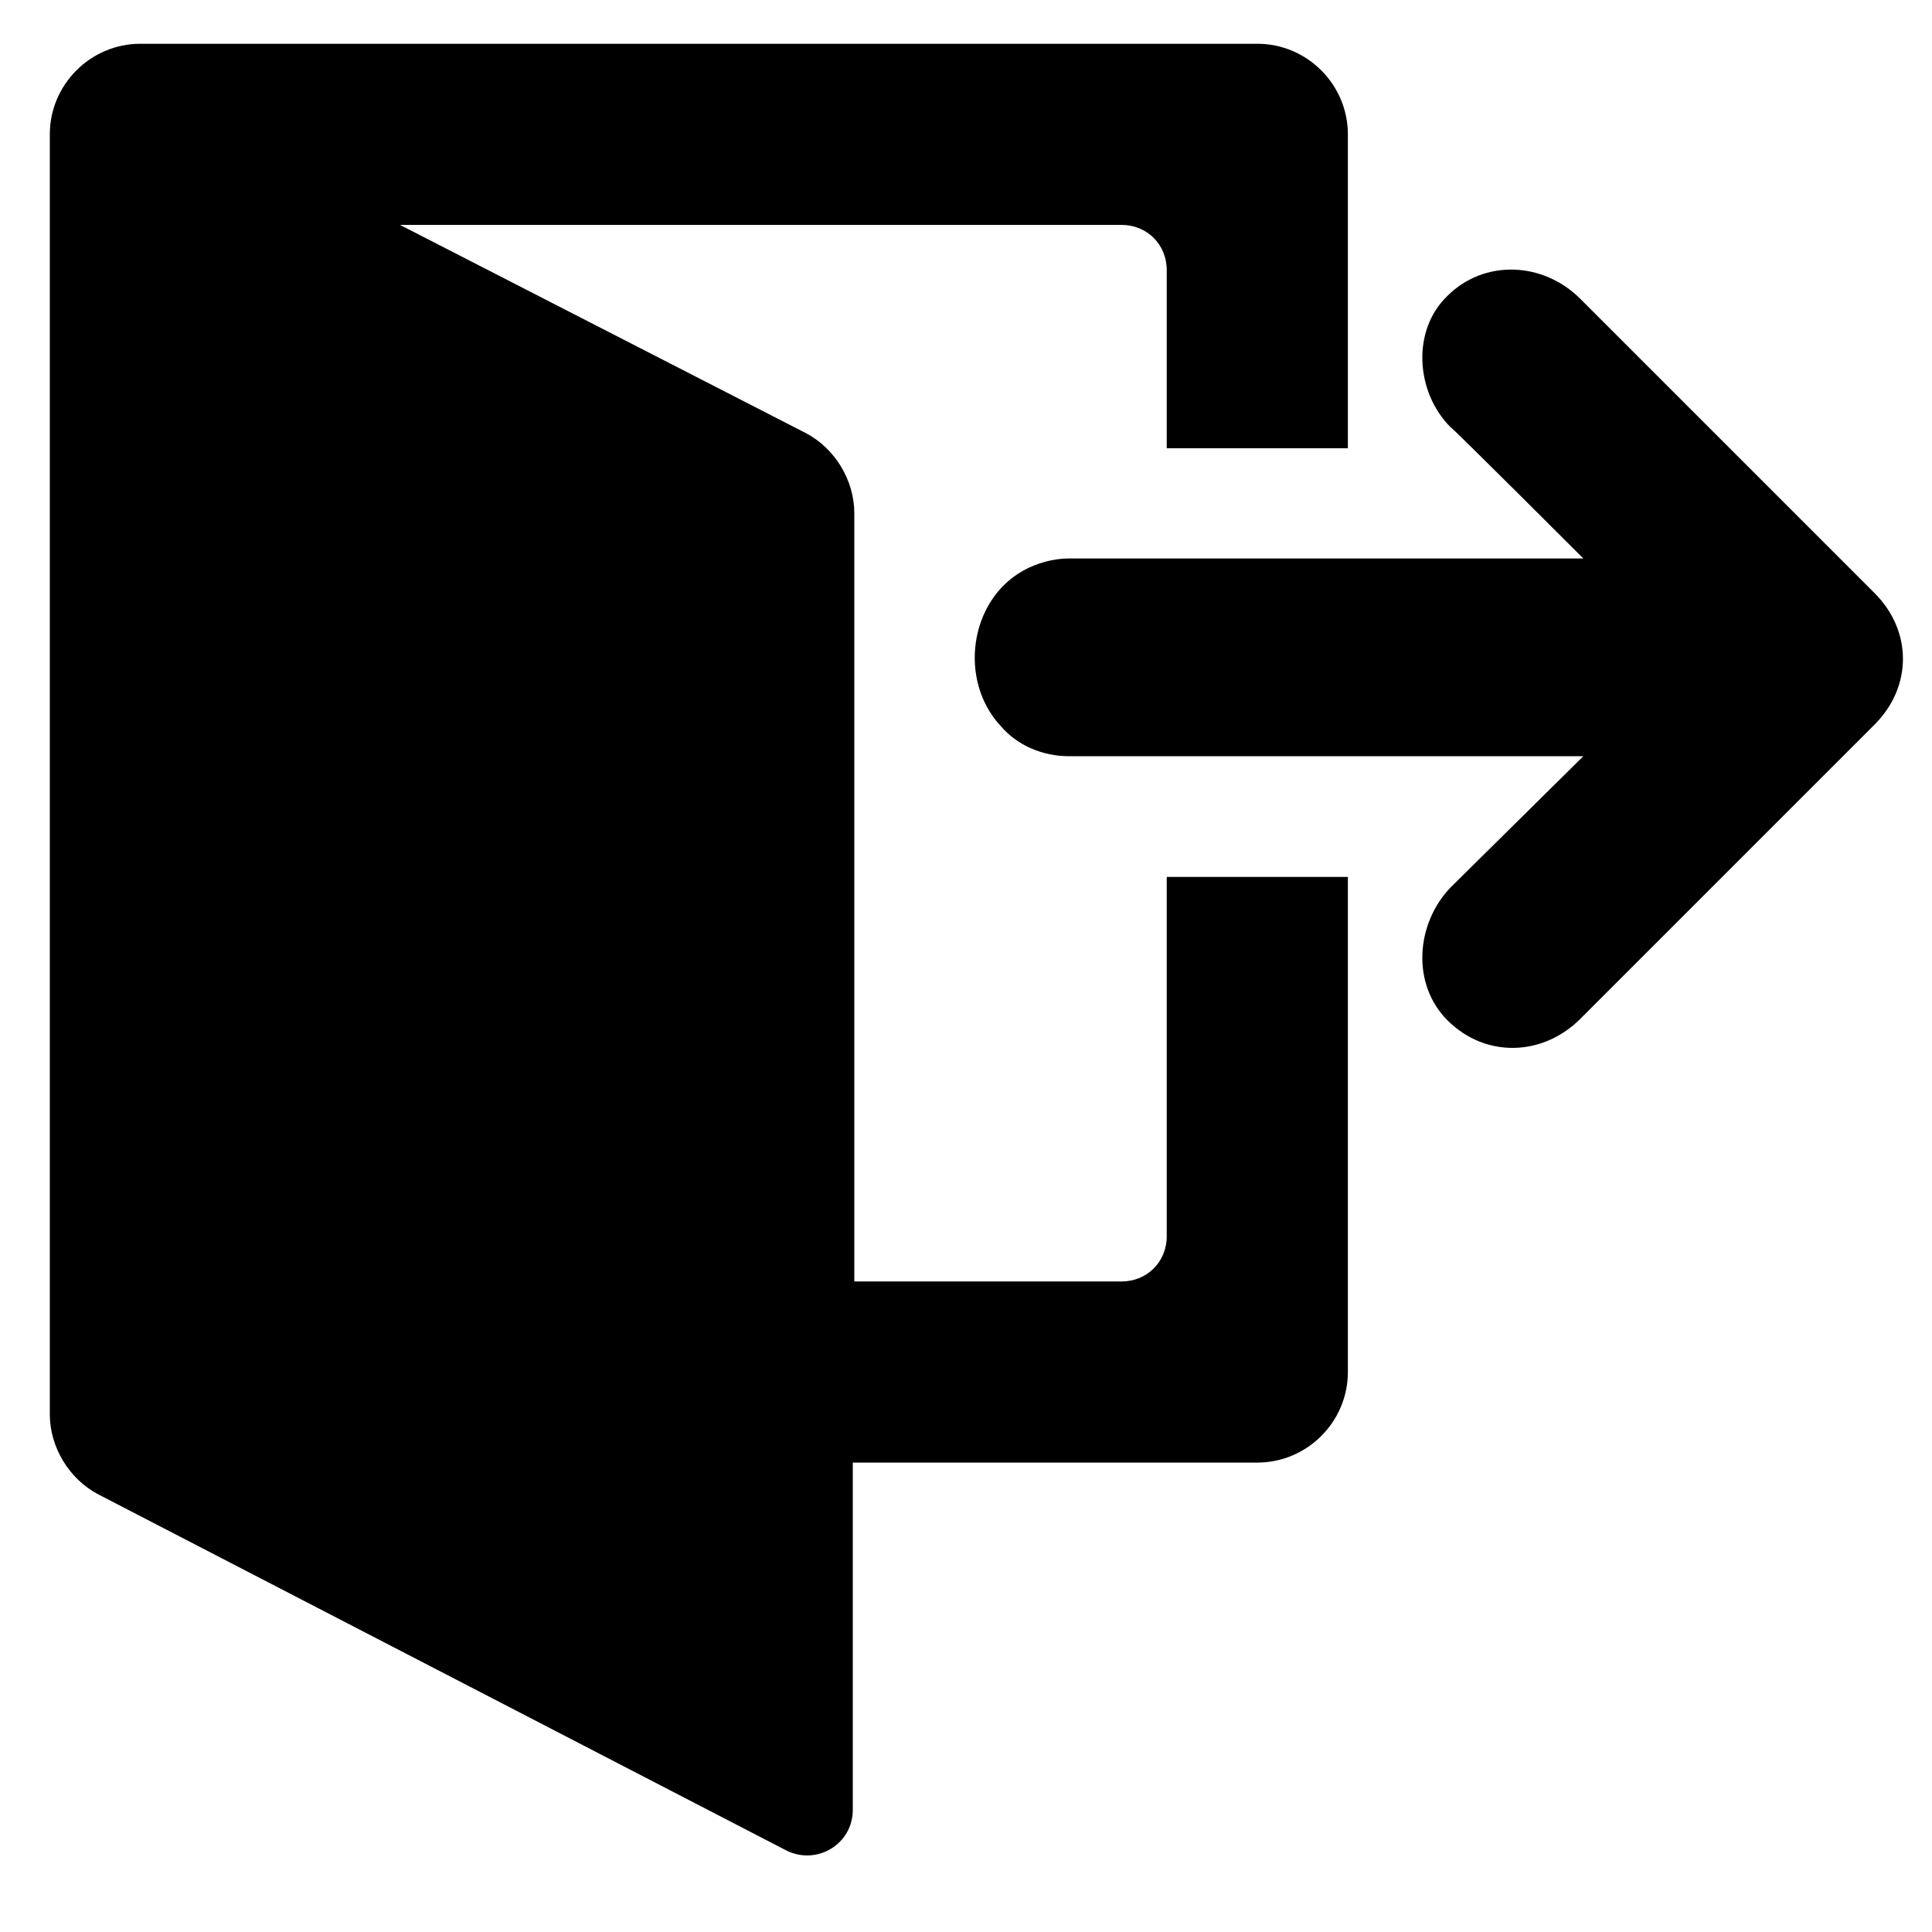
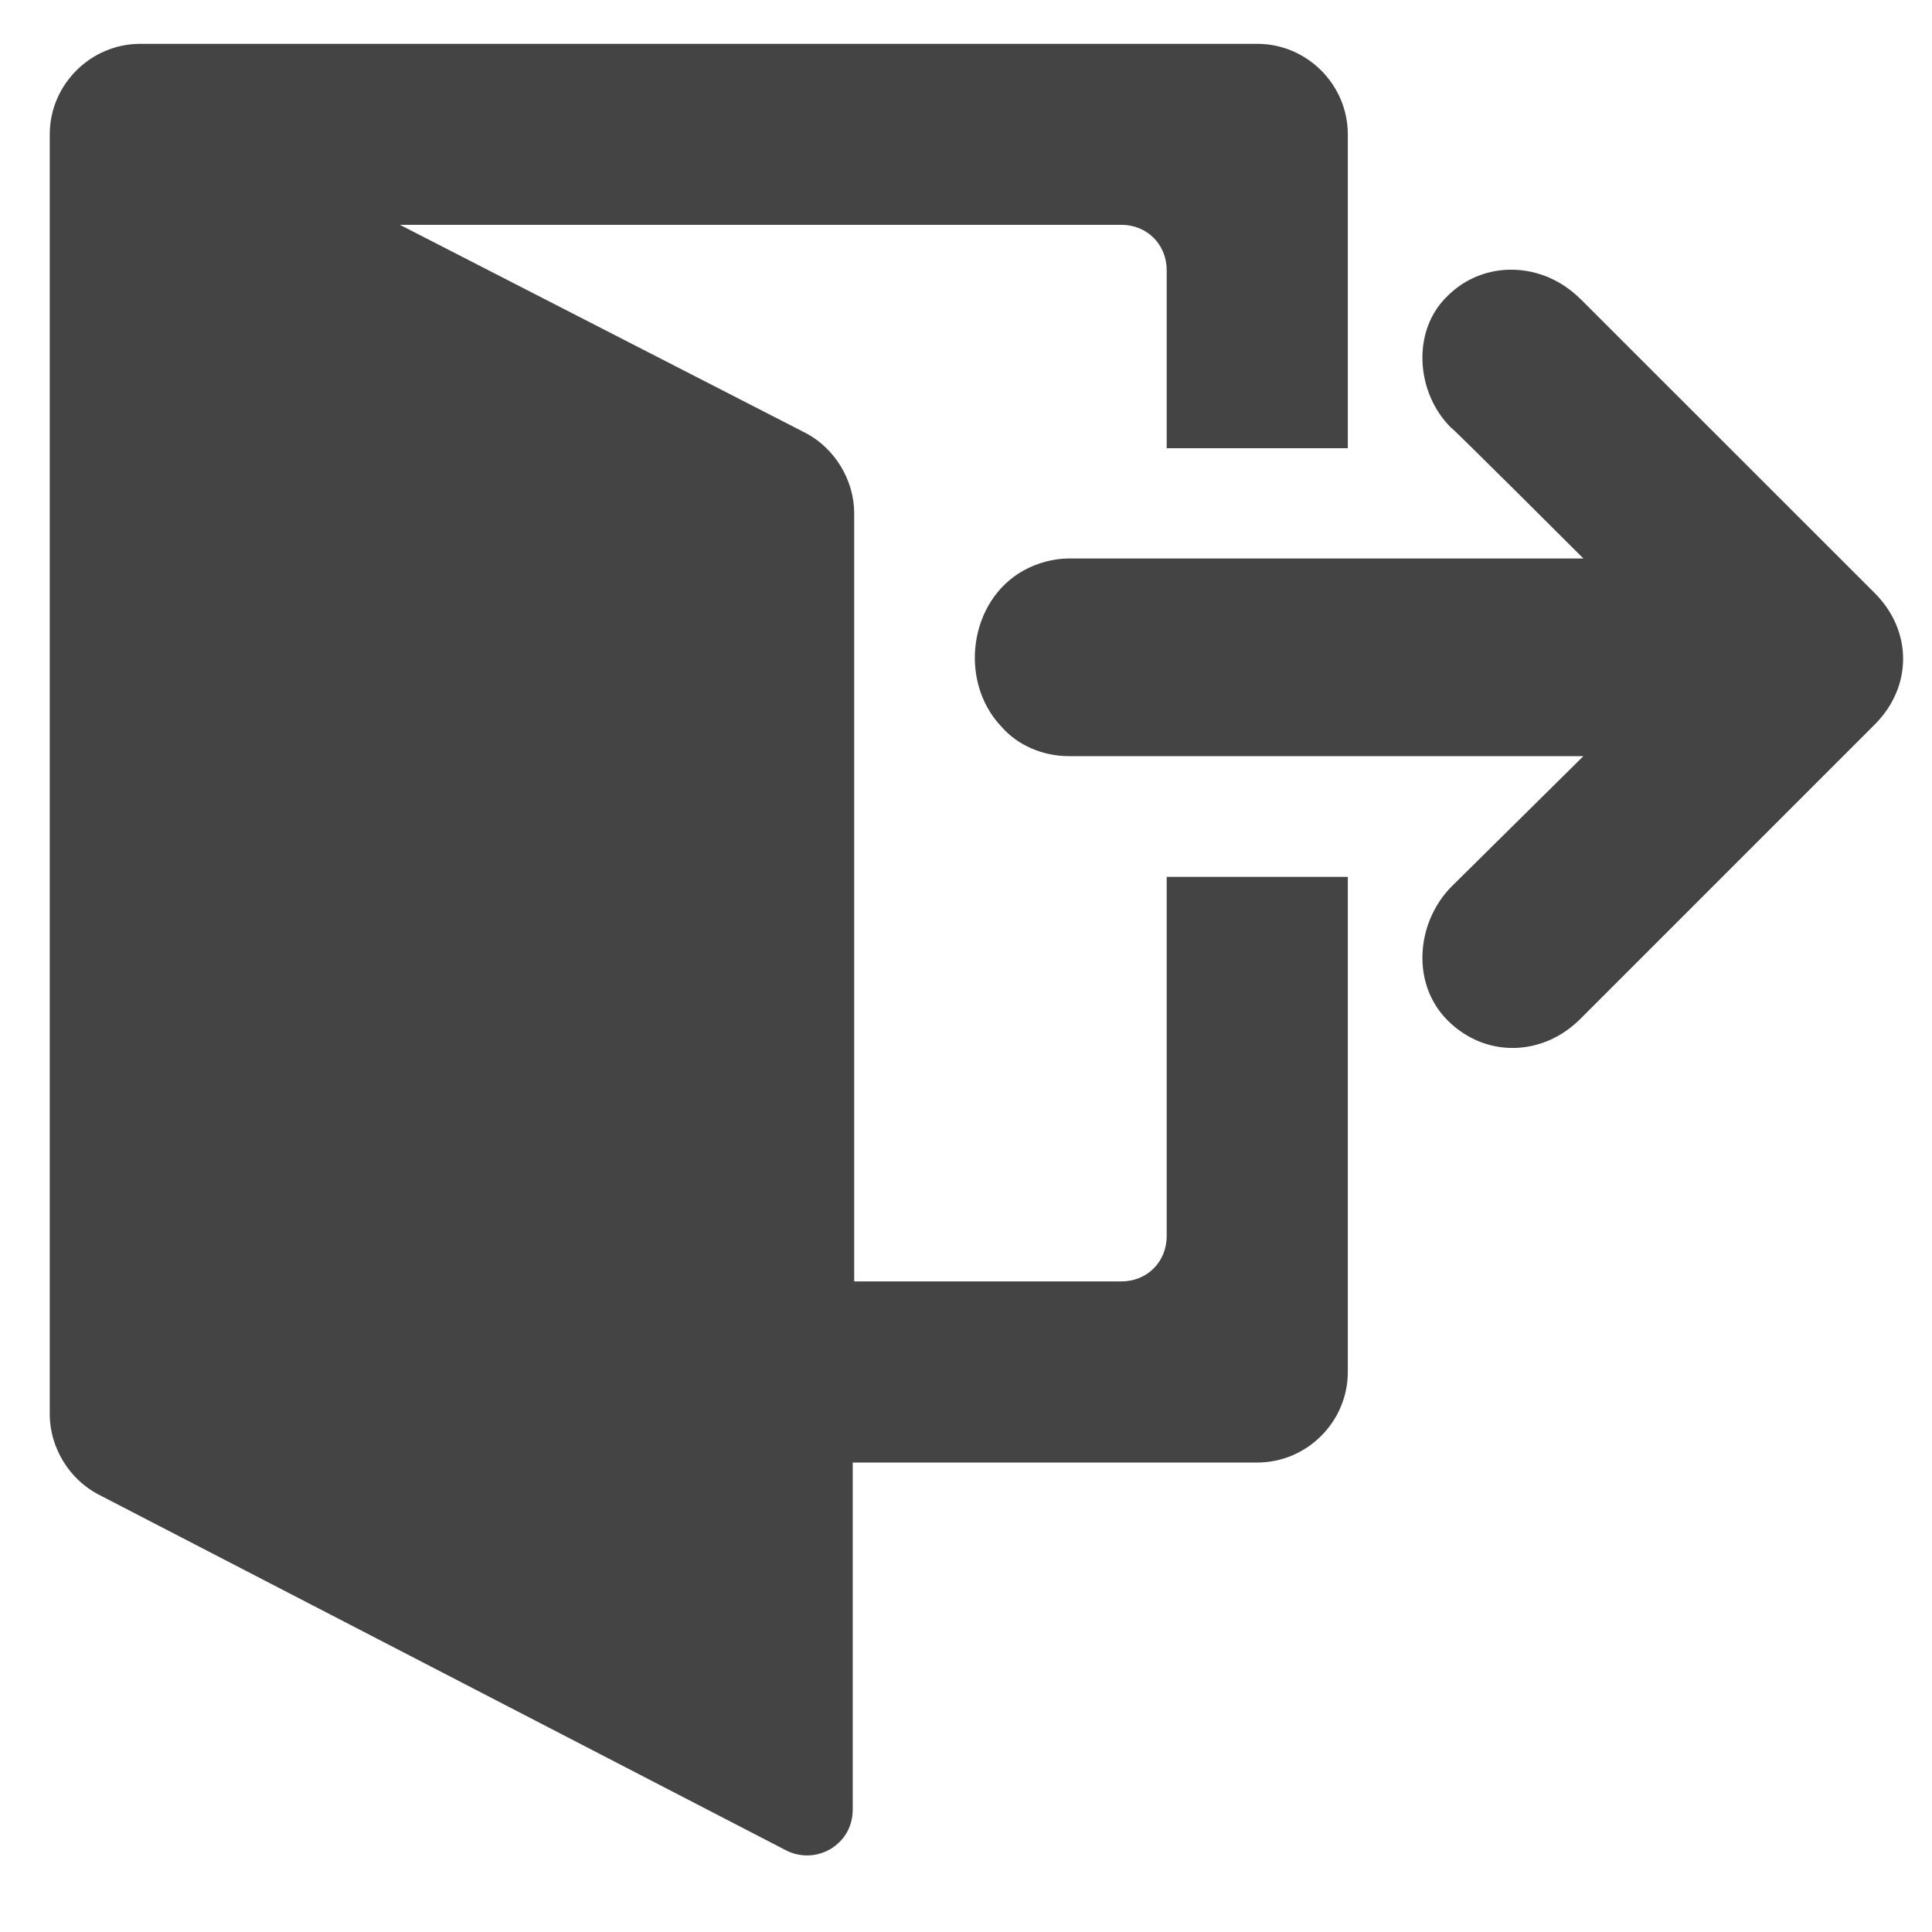
- <svg xmlns="http://www.w3.org/2000/svg" version="1.1" id="Capa_1" x="0px" y="0px" width="128px" height="128px" viewBox="0 0 128 128" enable-background="new 0 0 128 128" xml:space="preserve">
-   <path d="M89.3,29.6V8.9c0-3.3-2.7-6-6-6h-74c-3.3,0-6,2.7-6,6v3.9v78.2v2.7c0,2.2,1.3,4.3,3.2,5.3l45.6,23.6c2,1,4.4-0.4,4.4-2.7  V96.9h26.8c3.3,0,6-2.7,6-6V58.1h-12l0,23.8c0,1.7-1.3,3-3,3H56.6V54.1V34.6v-0.6c0-2.2-1.3-4.3-3.2-5.3L26.5,14.9l47.8,0  c1.7,0,3,1.3,3,3l0,11.8H89.3z" />
-   <path d="M104.7,19.8c0,0,19.5,19.5,19.5,19.5c2.5,2.5,2.5,6.2,0,8.7l-19.5,19.5c-2.5,2.5-6.3,2.6-8.8,0.1c-2.4-2.4-2.1-6.4,0.2-8.8  l8.8-8.7c0,0-34.1,0-34.1,0c-1.7,0-3.4-0.7-4.5-2c-2.8-3-2.1-8.3,1.5-10.3c0.9-0.5,2-0.8,3-0.8l34.1,0c0,0-8.7-8.7-8.8-8.7  c-2.3-2.3-2.6-6.4-0.2-8.7C98.3,17.2,102.2,17.3,104.7,19.8z" />
+ <svg xmlns="http://www.w3.org/2000/svg" version="1.1" width="16" height="16" viewBox="0 0 16 16">
+   <path d="M11.162 3.7v-2.587c0-0.412-0.338-0.75-0.75-0.75h-9.25c-0.412 0-0.75 0.338-0.75 0.75v10.6c0 0.275 0.162 0.537 0.4 0.662l5.7 2.95c0.25 0.125 0.55-0.050 0.55-0.338v-2.875h3.35c0.412 0 0.75-0.338 0.75-0.75v-4.1h-1.5v2.975c0 0.213-0.162 0.375-0.375 0.375h-2.213v-6.362c0-0.275-0.162-0.538-0.4-0.663l-3.362-1.725h5.975c0.213 0 0.375 0.163 0.375 0.375v1.475h1.5z" fill="#444444" />
+   <path d="M13.088 2.475c0 0 2.438 2.437 2.438 2.437 0.313 0.313 0.313 0.775 0 1.088l-2.438 2.438c-0.313 0.313-0.787 0.325-1.1 0.012-0.3-0.3-0.262-0.8 0.025-1.1l1.1-1.088c0 0-4.262 0-4.262 0-0.213 0-0.425-0.088-0.563-0.25-0.35-0.375-0.262-1.037 0.188-1.287 0.113-0.063 0.25-0.1 0.375-0.1h4.262c0 0-1.088-1.087-1.1-1.087-0.287-0.288-0.325-0.8-0.025-1.087 0.3-0.3 0.787-0.288 1.1 0.025z" fill="#444444" />
</svg>
